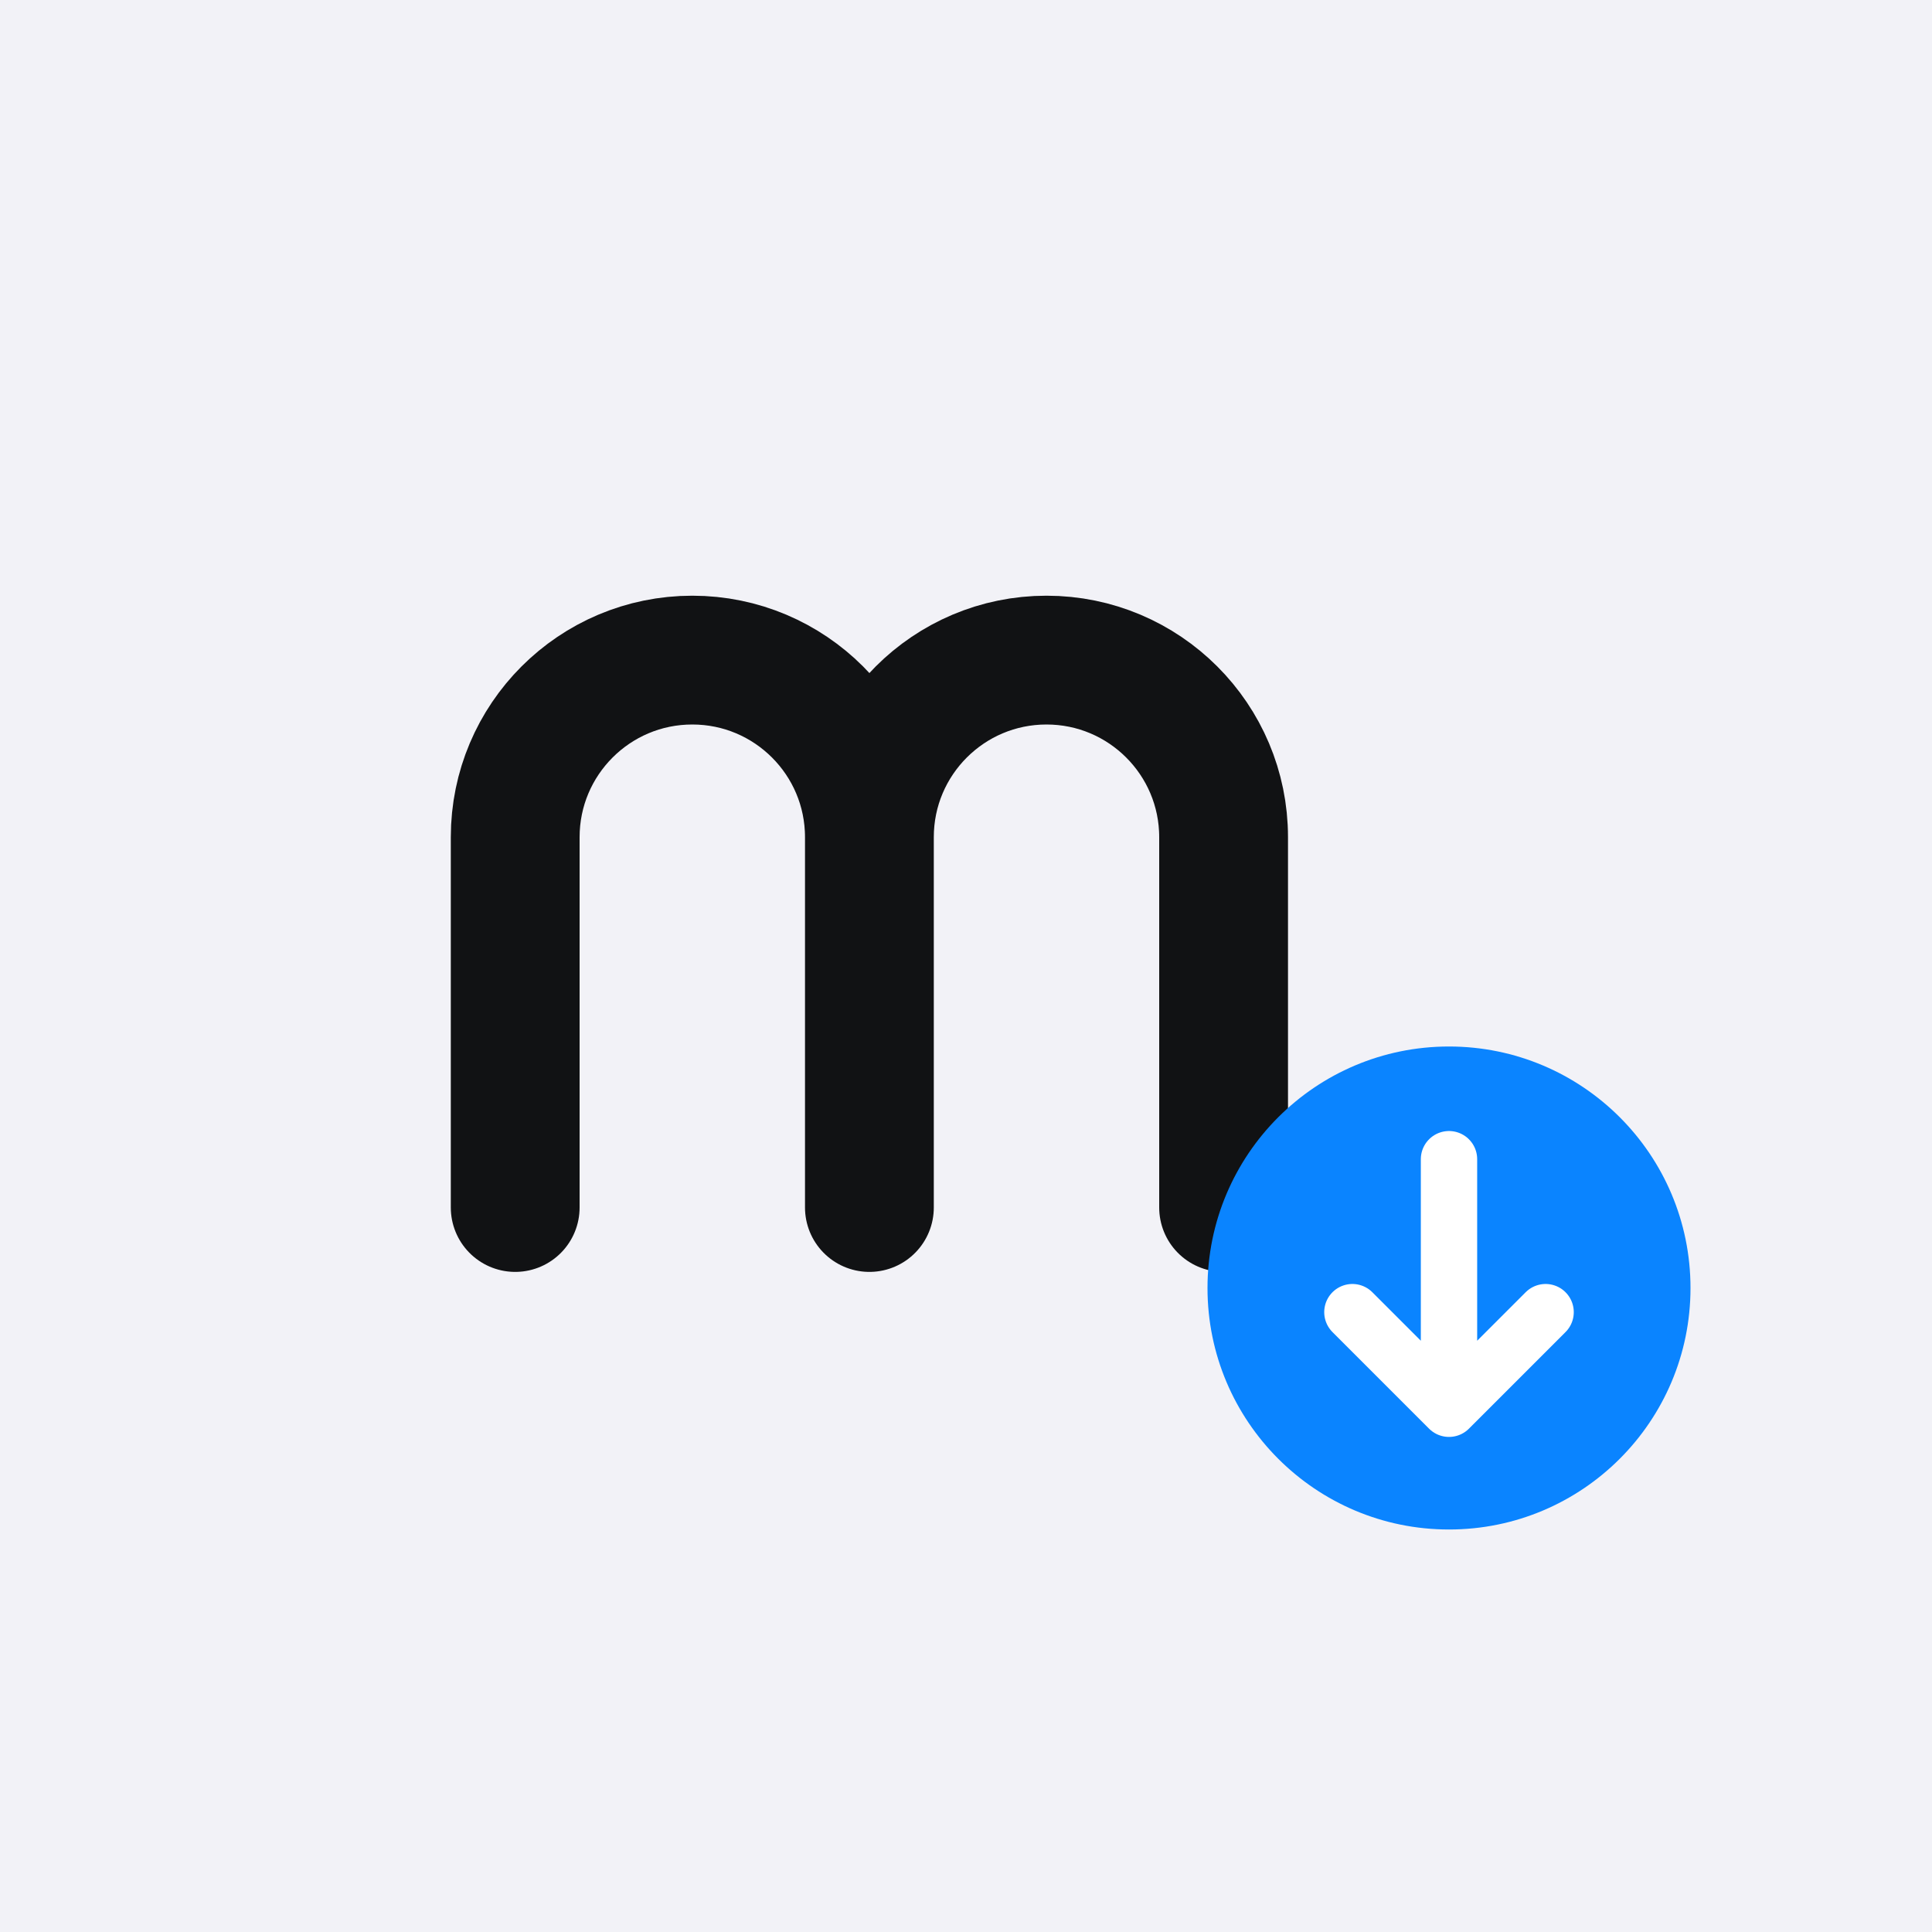
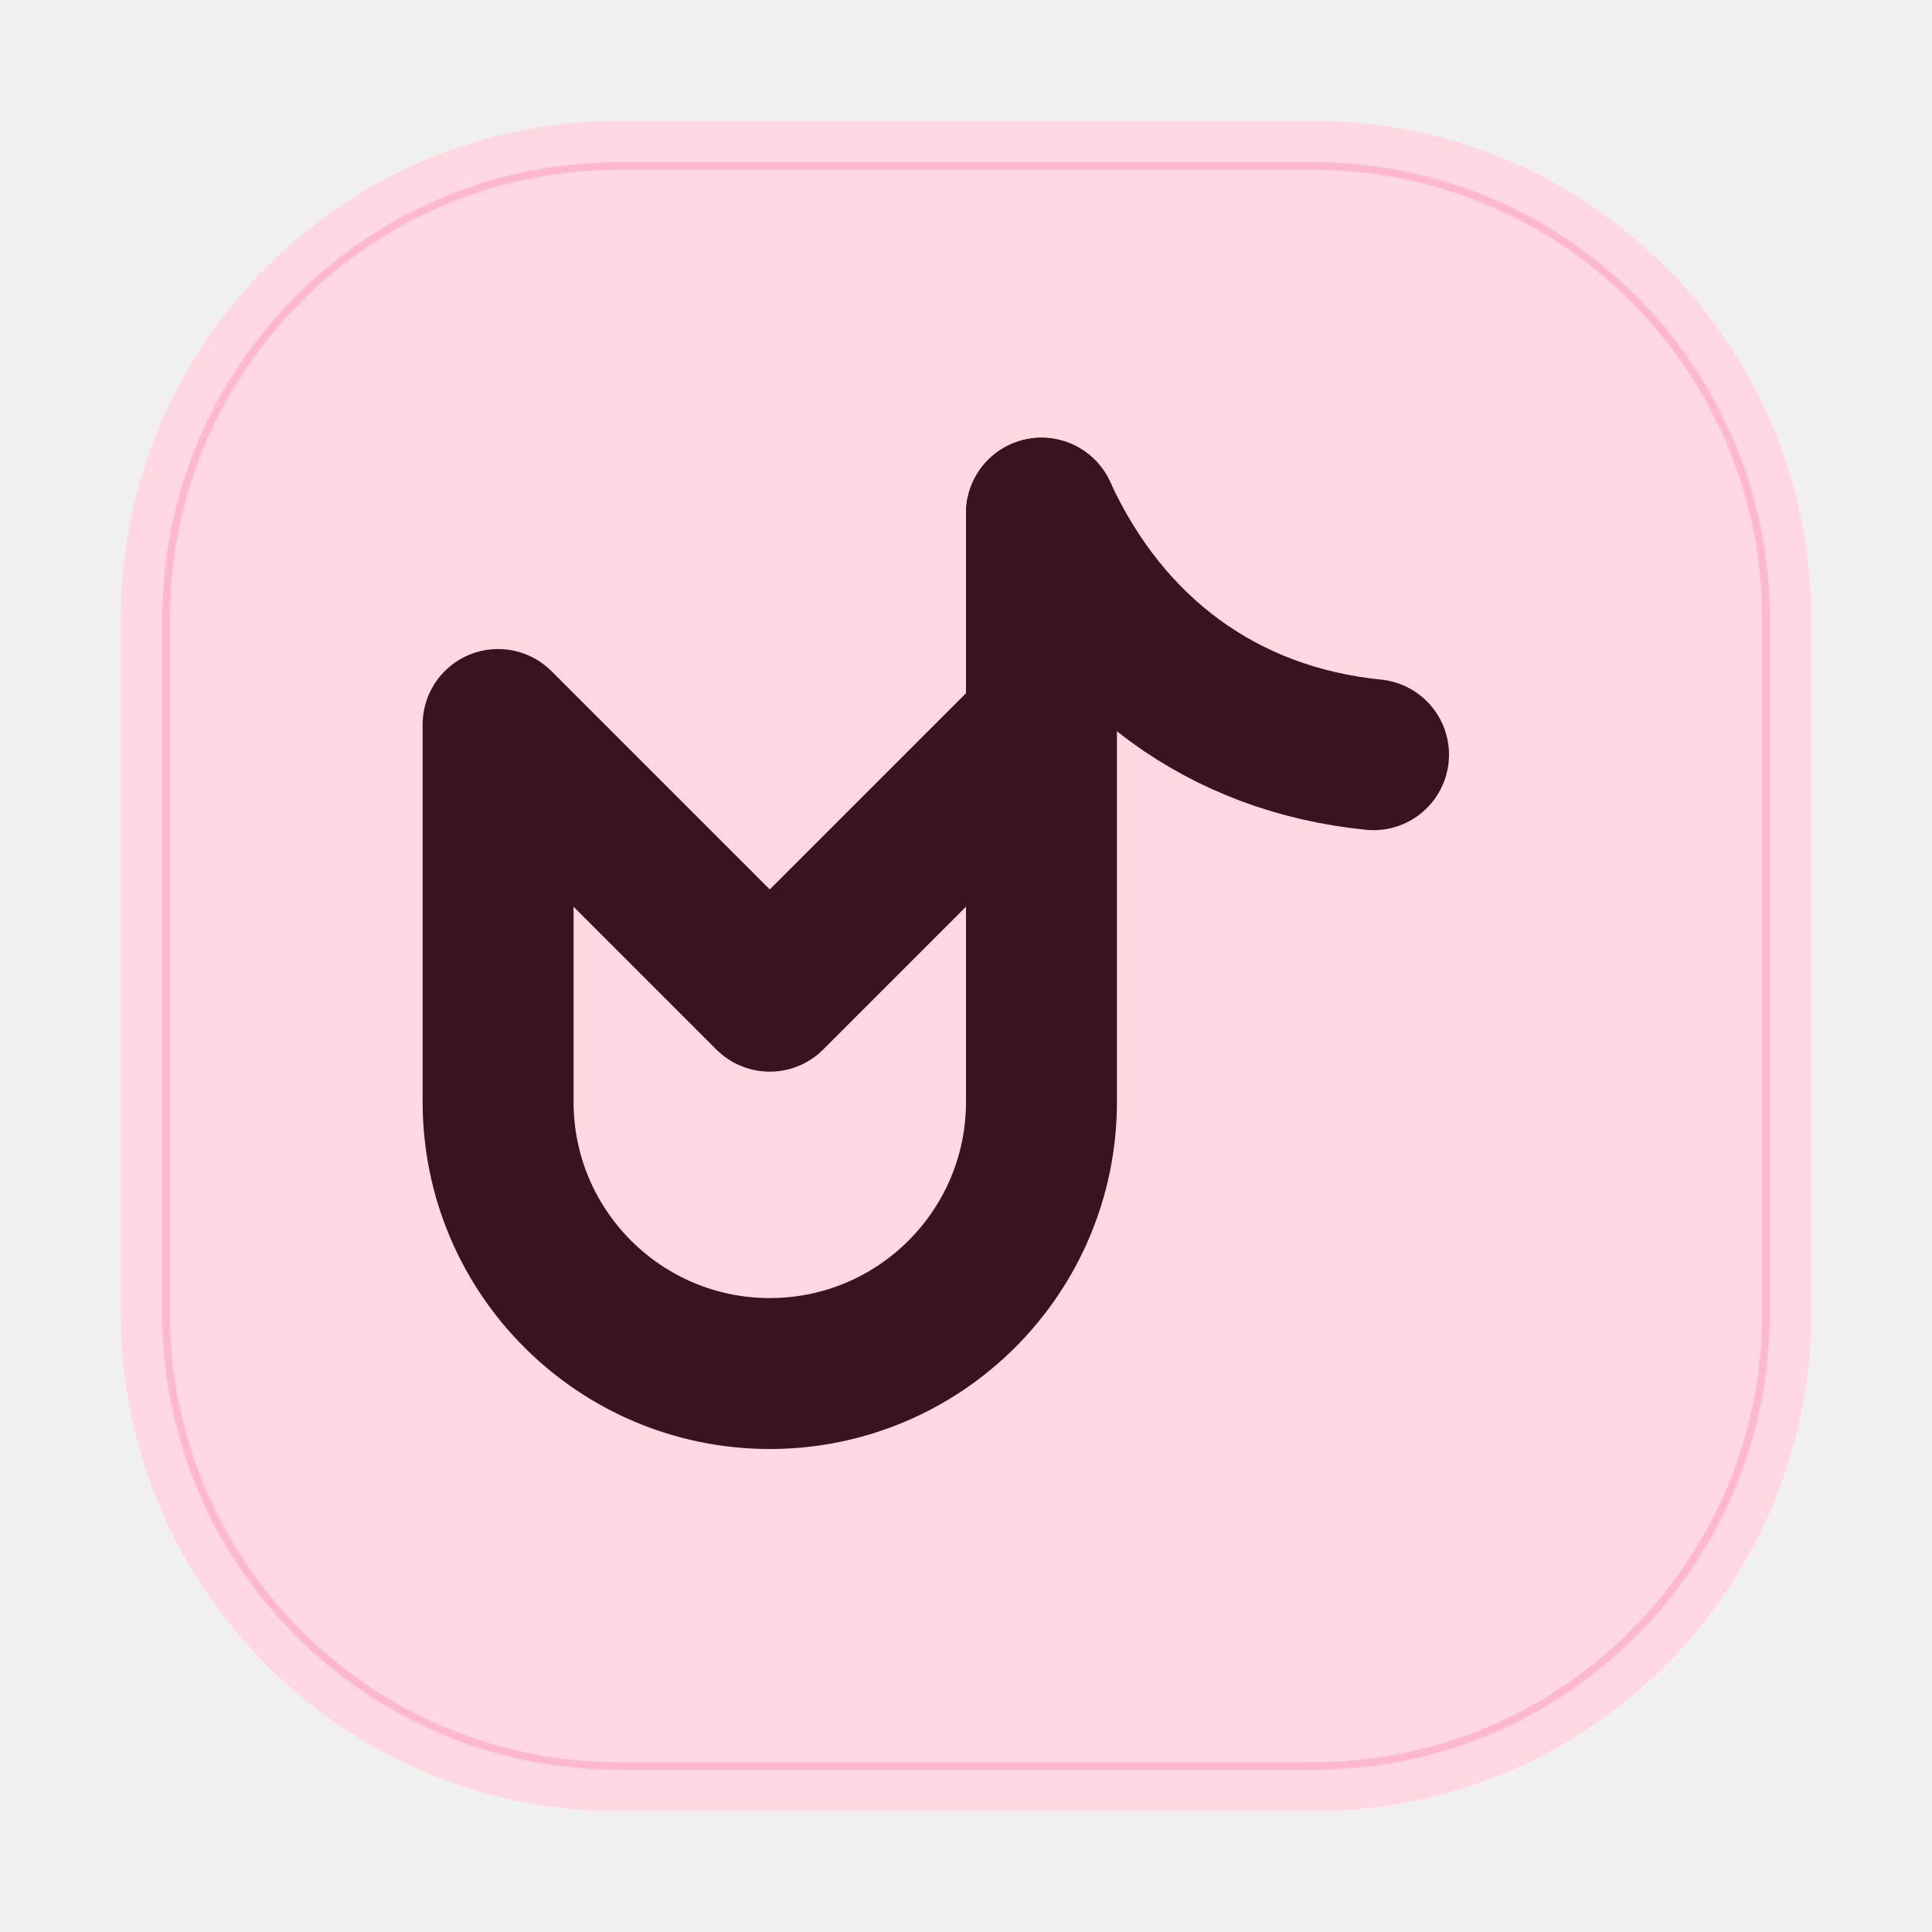
- <svg xmlns="http://www.w3.org/2000/svg" width="1024" height="1024" viewBox="0 0 240 240">
-   <rect width="240" height="240" fill="#F2F2F7" />
-   <path d="M64 150 V104 a22 22 0 0 1 44 0 V150 M108 104 a22 22 0 0 1 44 0 V150" fill="none" stroke="#111214" stroke-width="16" stroke-linecap="round" />
-   <circle cx="180" cy="160" r="30" fill="#0A84FF" />
-   <path d="M180 144 V174 M168 163 L180 175 L192 163" fill="none" stroke="#FFFFFF" stroke-width="7" stroke-linecap="round" stroke-linejoin="round" />
+ <svg xmlns="http://www.w3.org/2000/svg" width="512" height="512" viewBox="0 0 512 512" fill="none">
+   <rect x="32" y="32" width="448" height="448" rx="132" fill="#FFD8E4" />
+   <rect x="44" y="44" width="424" height="424" rx="120" stroke="#FFB8CE" stroke-width="2" />
+   <g stroke="#3B1220" stroke-width="40" stroke-linecap="round" stroke-linejoin="round">
+     <path d="M276 136V292C276 331.765 243.765 364 204 364C164.235 364 132 331.765 132 292V192L204 264L276 192" />
+     <path d="M276 136C293 173 324 196 364 200" />
+   </g>
</svg>
